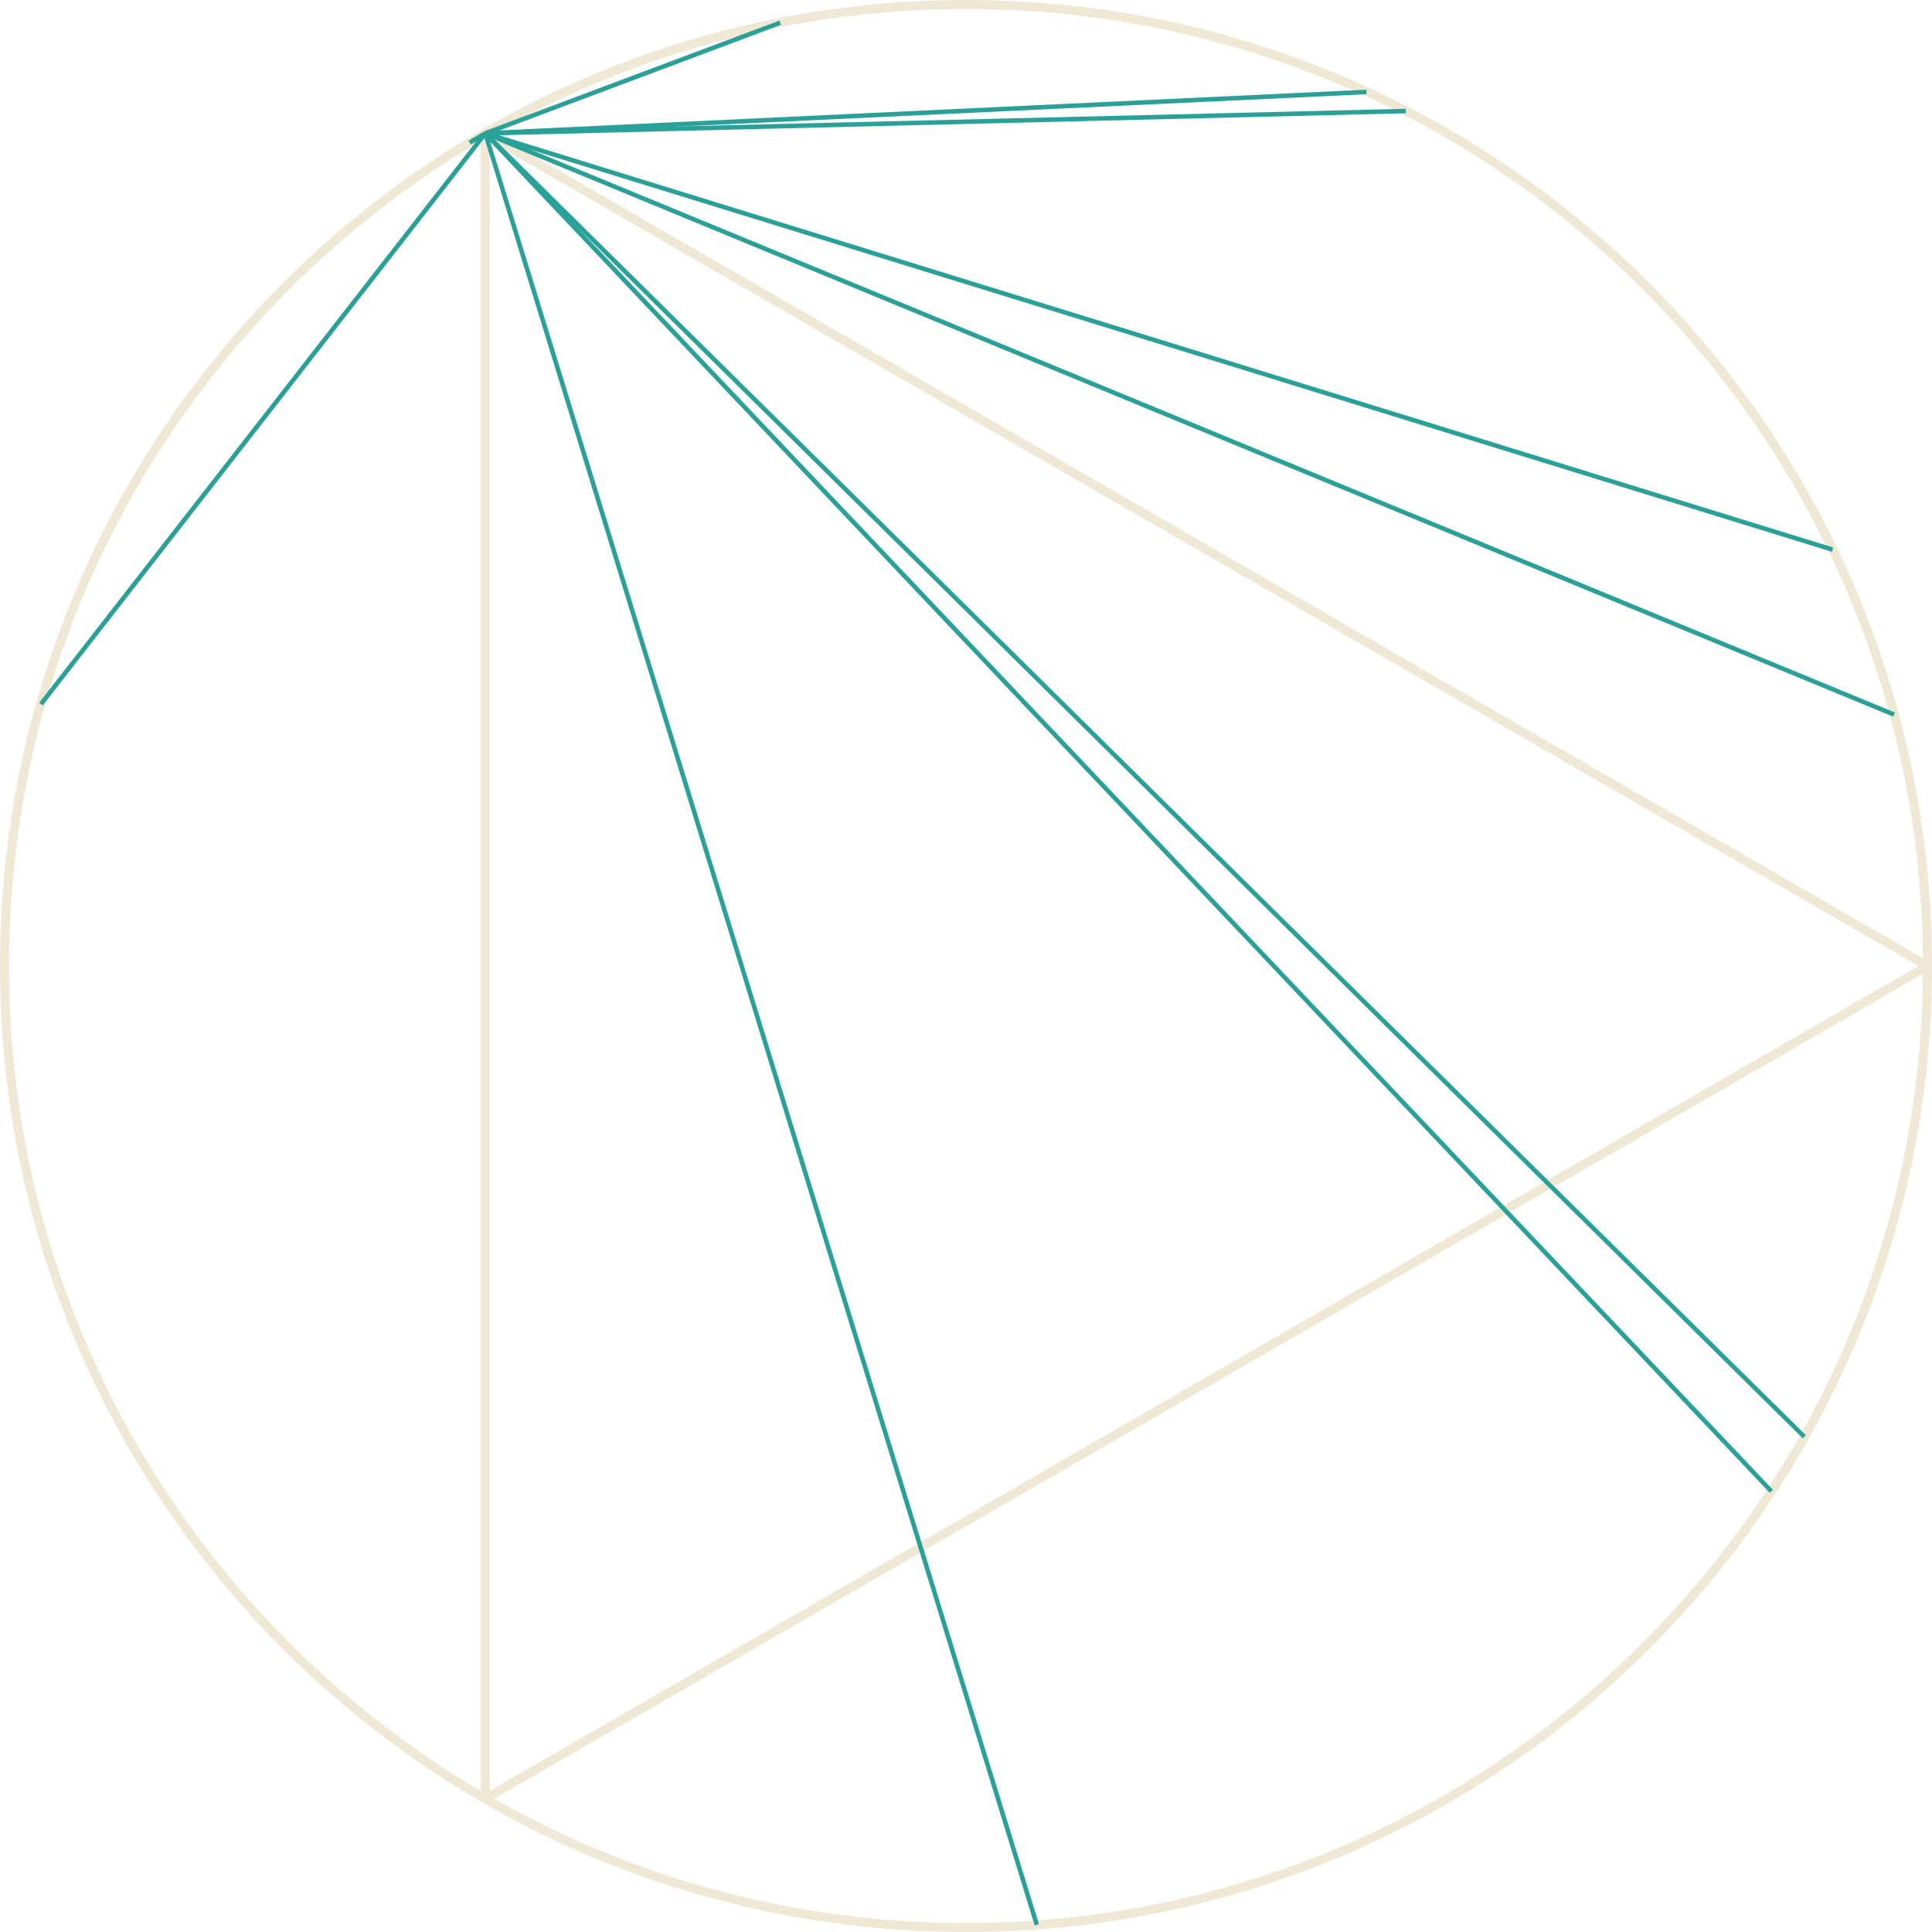
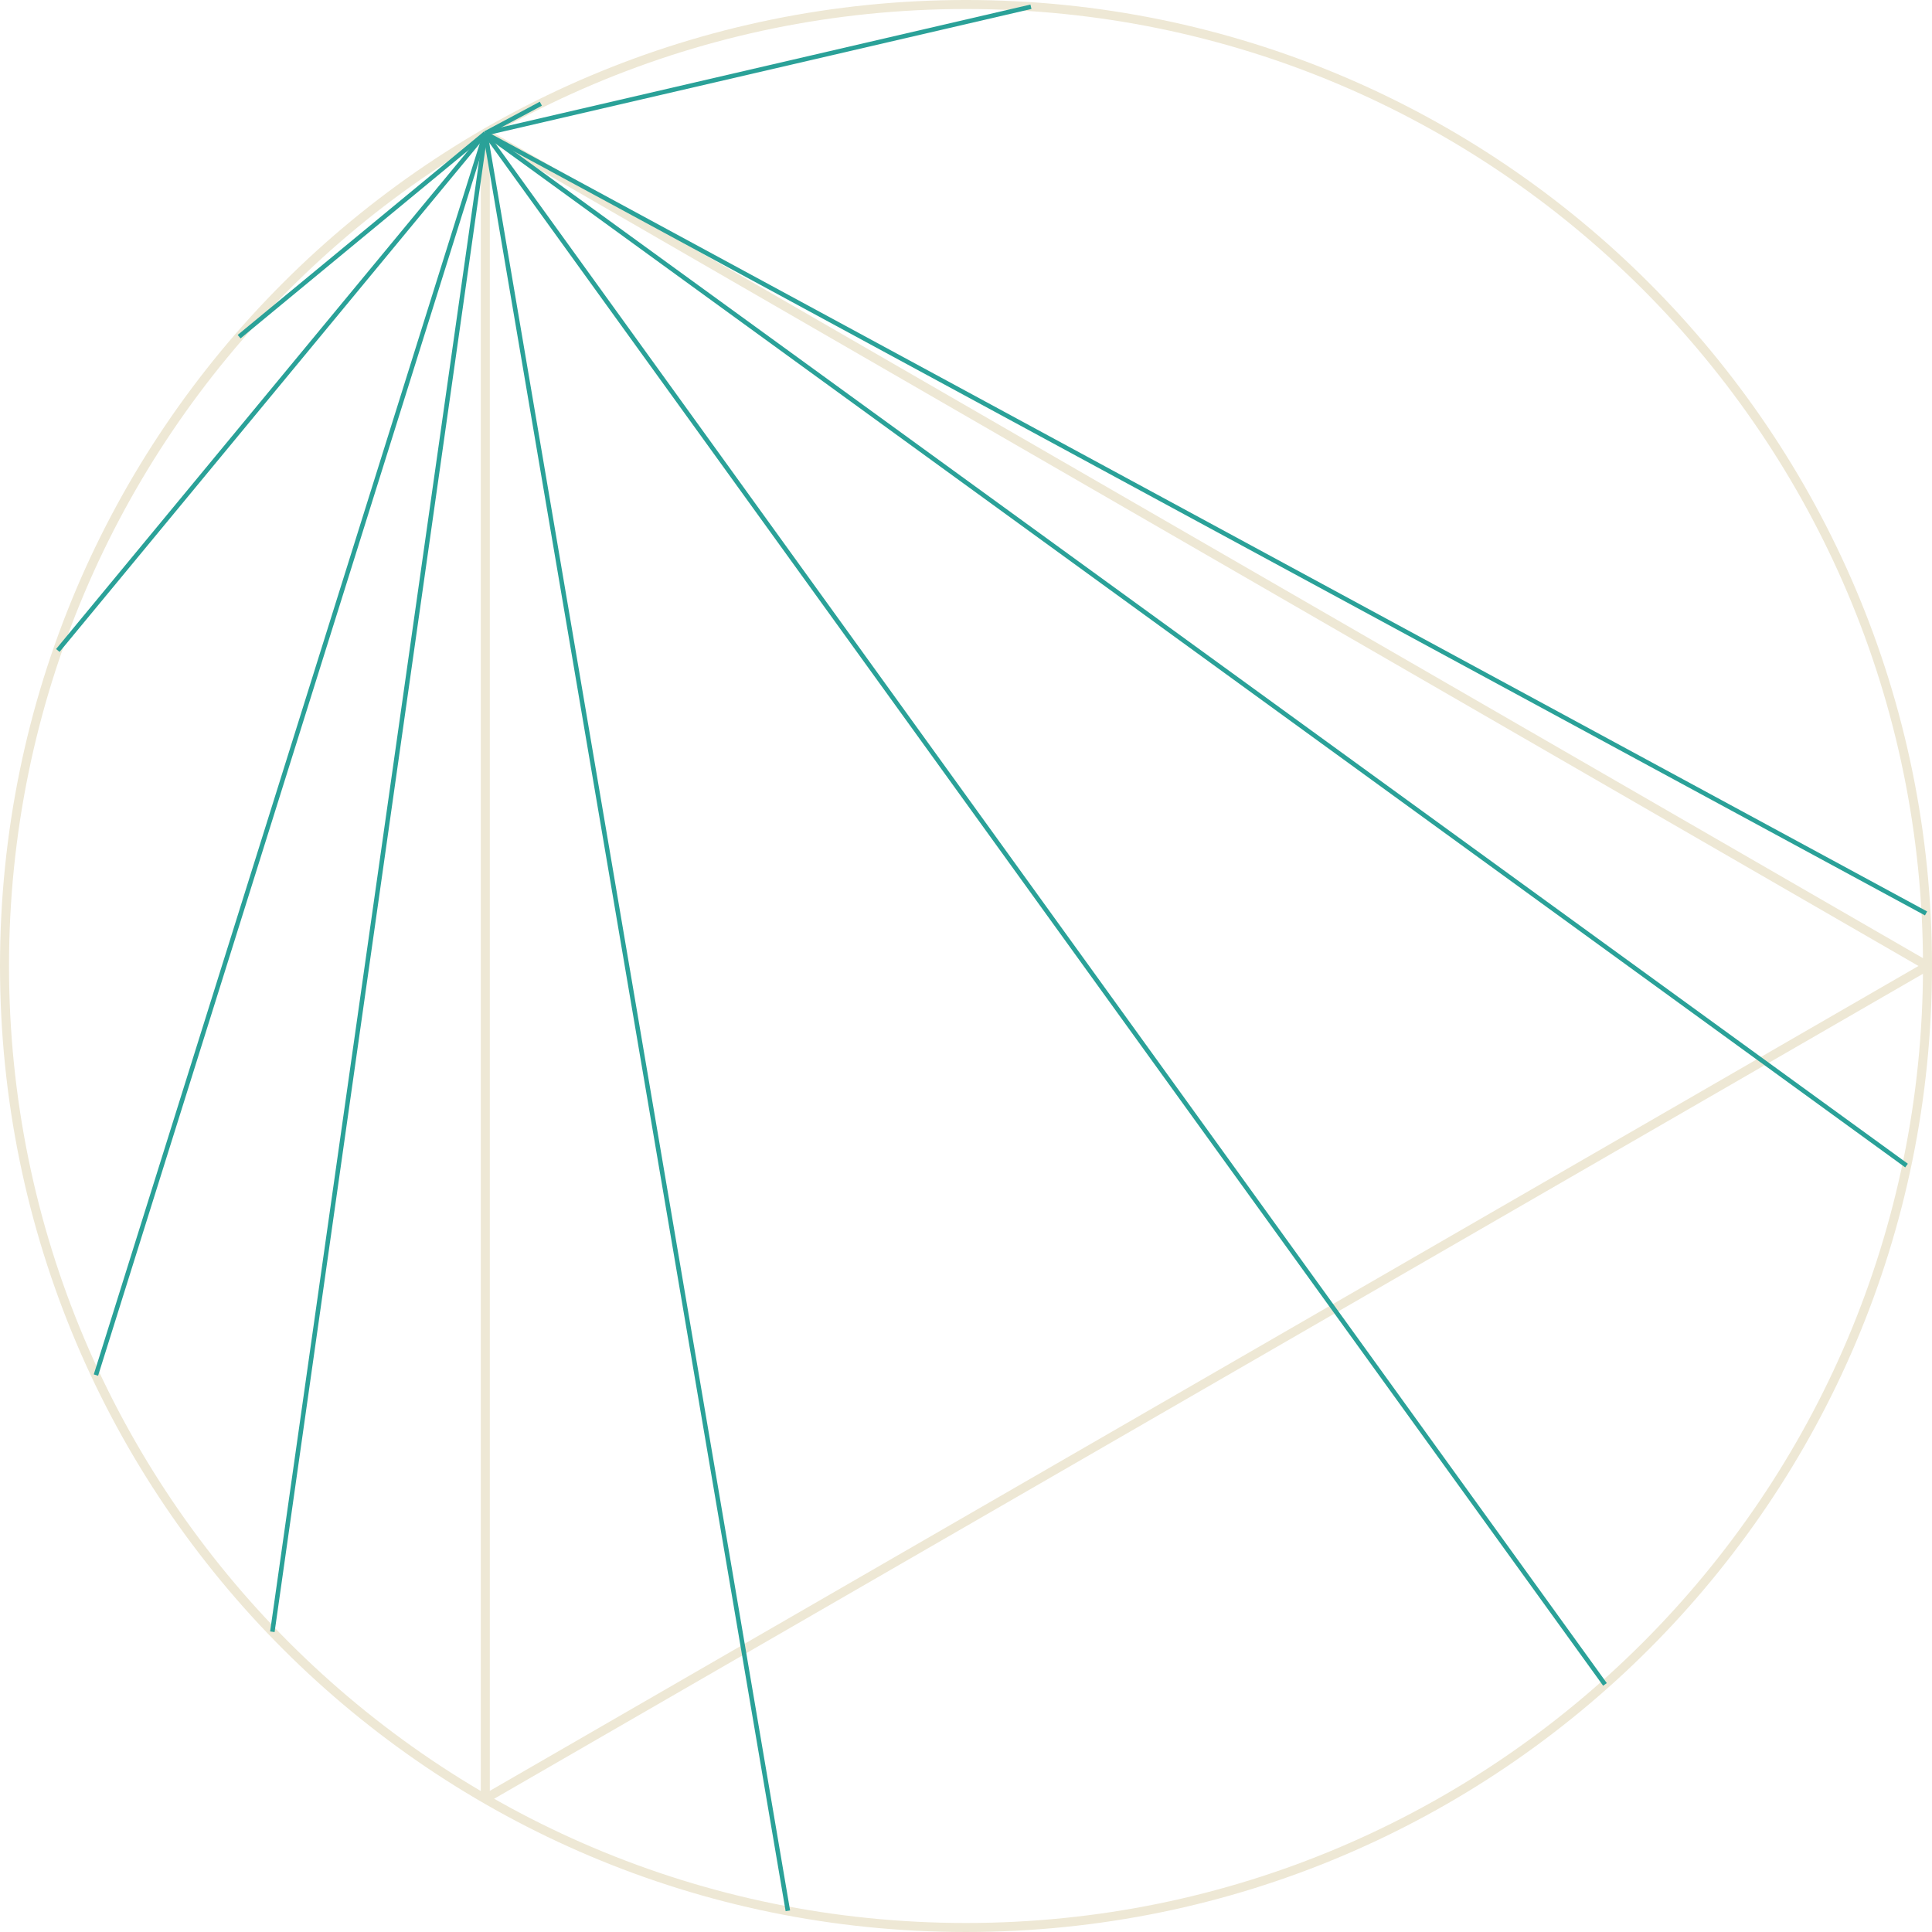
<svg xmlns="http://www.w3.org/2000/svg" version="1.1" width="170.879pt" height="170.879pt" viewBox="148.183 52.801 170.879 170.879">
  <g id="page1">
    <path d="M318.664 138.238C318.664 91.273 280.59 53.199 233.625 53.199C186.656 53.199 148.582 91.273 148.582 138.238C148.582 185.207 186.656 223.281 233.625 223.281C280.59 223.281 318.664 185.207 318.664 138.238Z" stroke="#eee8d5" fill="none" stroke-width=".797" />
    <path d="M318.664 138.238L191.106 64.594" stroke="#eee8d5" fill="none" stroke-width=".797" stroke-miterlimit="10" />
    <path d="M191.106 64.594V211.887" stroke="#eee8d5" fill="none" stroke-width=".797" stroke-miterlimit="10" />
    <path d="M191.106 211.887L318.664 138.238" stroke="#eee8d5" fill="none" stroke-width=".797" stroke-miterlimit="10" />
-     <path d="M191.106 64.594L217.195 54.805" stroke="#2aa198" fill="none" stroke-width=".399" stroke-miterlimit="10" />
-     <path d="M191.106 64.594L315.699 116" stroke="#2aa198" fill="none" stroke-width=".399" stroke-miterlimit="10" />
-     <path d="M191.106 64.594L310.273 101.418" stroke="#2aa198" fill="none" stroke-width=".399" stroke-miterlimit="10" />
-     <path d="M191.106 64.594L239.887 223.043" stroke="#2aa198" fill="none" stroke-width=".399" stroke-miterlimit="10" />
-     <path d="M191.106 64.594L307.769 179.879" stroke="#2aa198" fill="none" stroke-width=".399" stroke-miterlimit="10" />
-     <path d="M191.106 64.594L151.805 115.074" stroke="#2aa198" fill="none" stroke-width=".399" stroke-miterlimit="10" />
-     <path d="M191.106 64.594L269.043 60.934" stroke="#2aa198" fill="none" stroke-width=".399" stroke-miterlimit="10" />
-     <path d="M191.106 64.594L272.519 62.621" stroke="#2aa198" fill="none" stroke-width=".399" stroke-miterlimit="10" />
-     <path d="M191.106 64.594L189.723 65.41" stroke="#2aa198" fill="none" stroke-width=".399" stroke-miterlimit="10" />
-     <path d="M191.106 64.594L304.848 184.699" stroke="#2aa198" fill="none" stroke-width=".399" stroke-miterlimit="10" />
+     <path d="M191.106 64.594L217.867 221.805" stroke="#2aa198" fill="none" stroke-width=".399" stroke-miterlimit="10" />
+     <path d="M191.106 64.594L172.273 197.125" stroke="#2aa198" fill="none" stroke-width=".399" stroke-miterlimit="10" />
+     <path d="M191.106 64.594L156.668 174.422" stroke="#2aa198" fill="none" stroke-width=".399" stroke-miterlimit="10" />
+     <path d="M191.106 64.594L239.367 53.398" stroke="#2aa198" fill="none" stroke-width=".399" stroke-miterlimit="10" />
+     <path d="M191.106 64.594L318.535 133.59" stroke="#2aa198" fill="none" stroke-width=".399" stroke-miterlimit="10" />
+     <path d="M191.106 64.594L316.809 155.891" stroke="#2aa198" fill="none" stroke-width=".399" stroke-miterlimit="10" />
+     <path d="M191.106 64.594L290.137 201.781" stroke="#2aa198" fill="none" stroke-width=".399" stroke-miterlimit="10" />
+     <path d="M191.106 64.594L153.297 110.332" stroke="#2aa198" fill="none" stroke-width=".399" stroke-miterlimit="10" />
+     <path d="M191.106 64.594L196.019 61.973" stroke="#2aa198" fill="none" stroke-width=".399" stroke-miterlimit="10" />
+     <path d="M191.106 64.594L169.332 82.578" stroke="#2aa198" fill="none" stroke-width=".399" stroke-miterlimit="10" />
  </g>
</svg>
